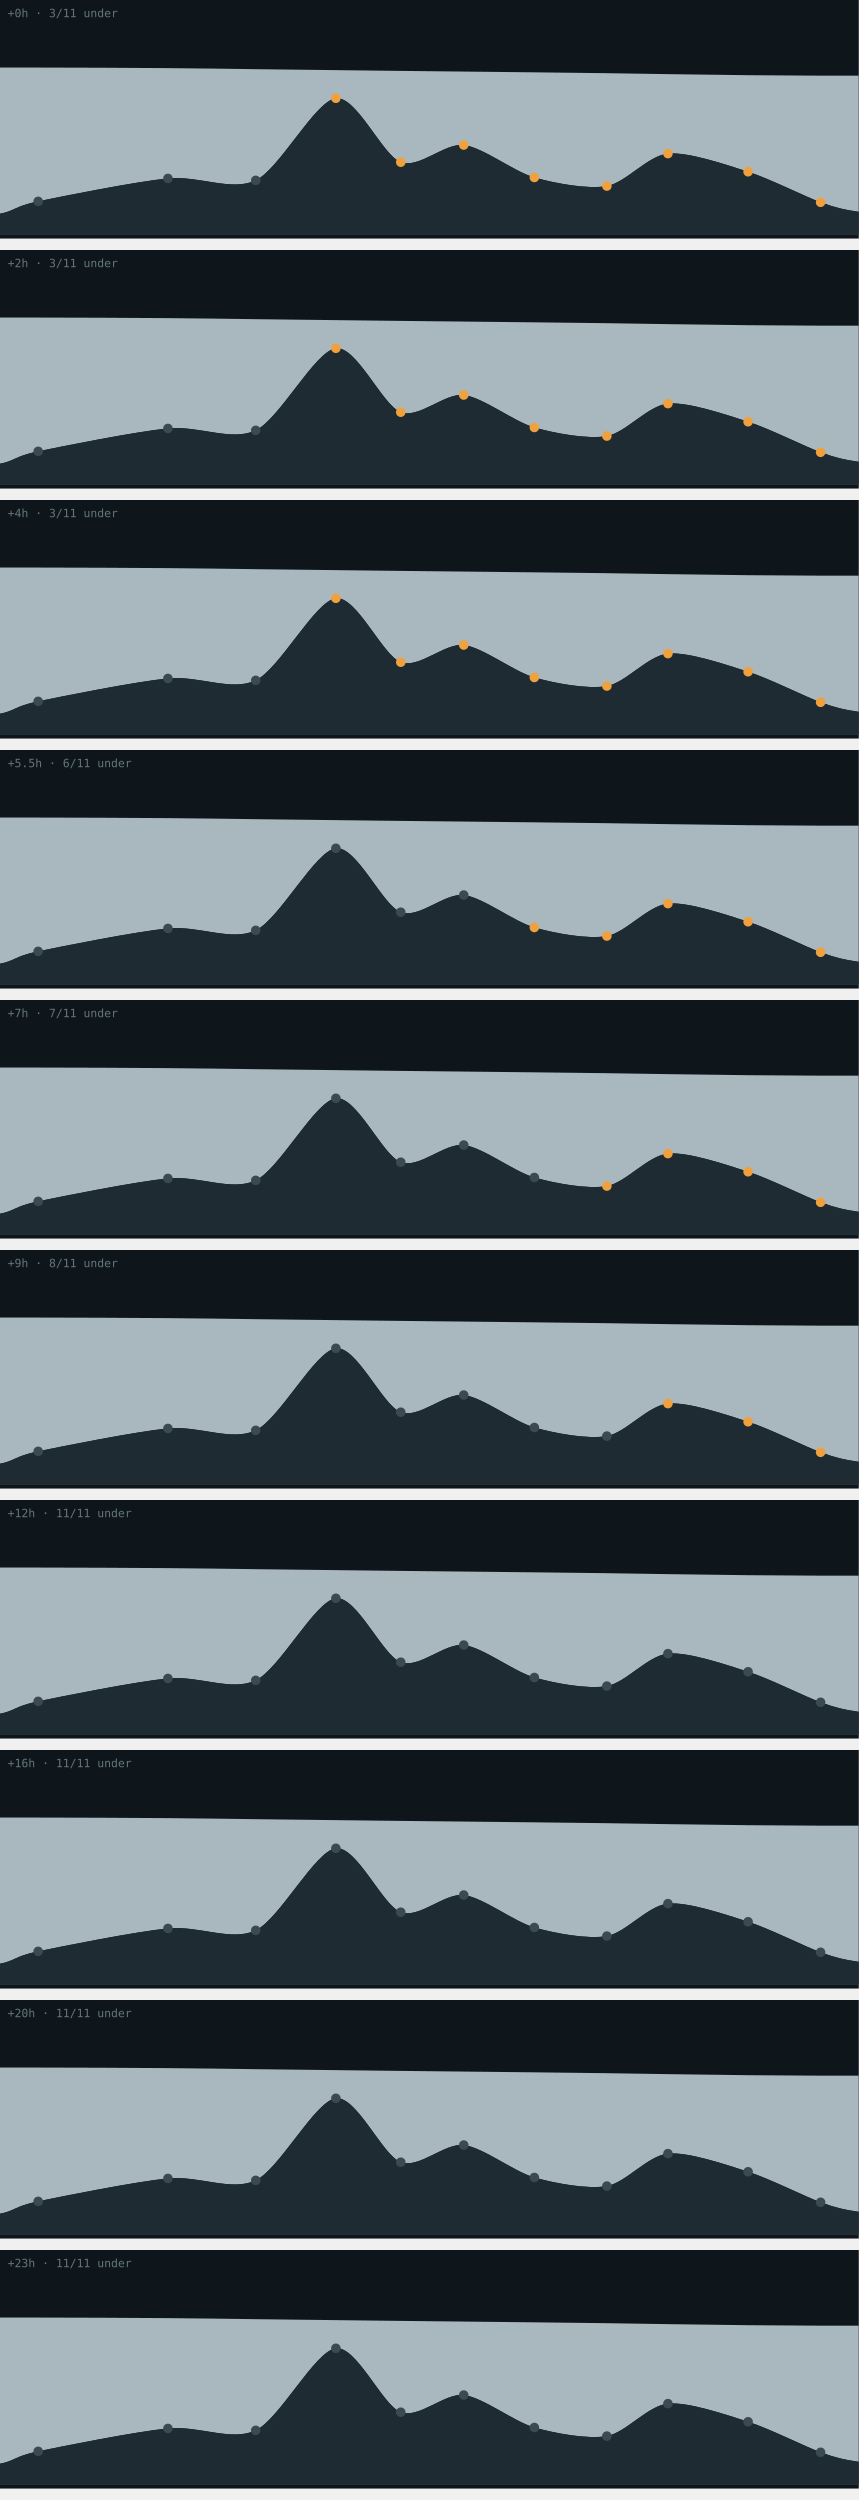
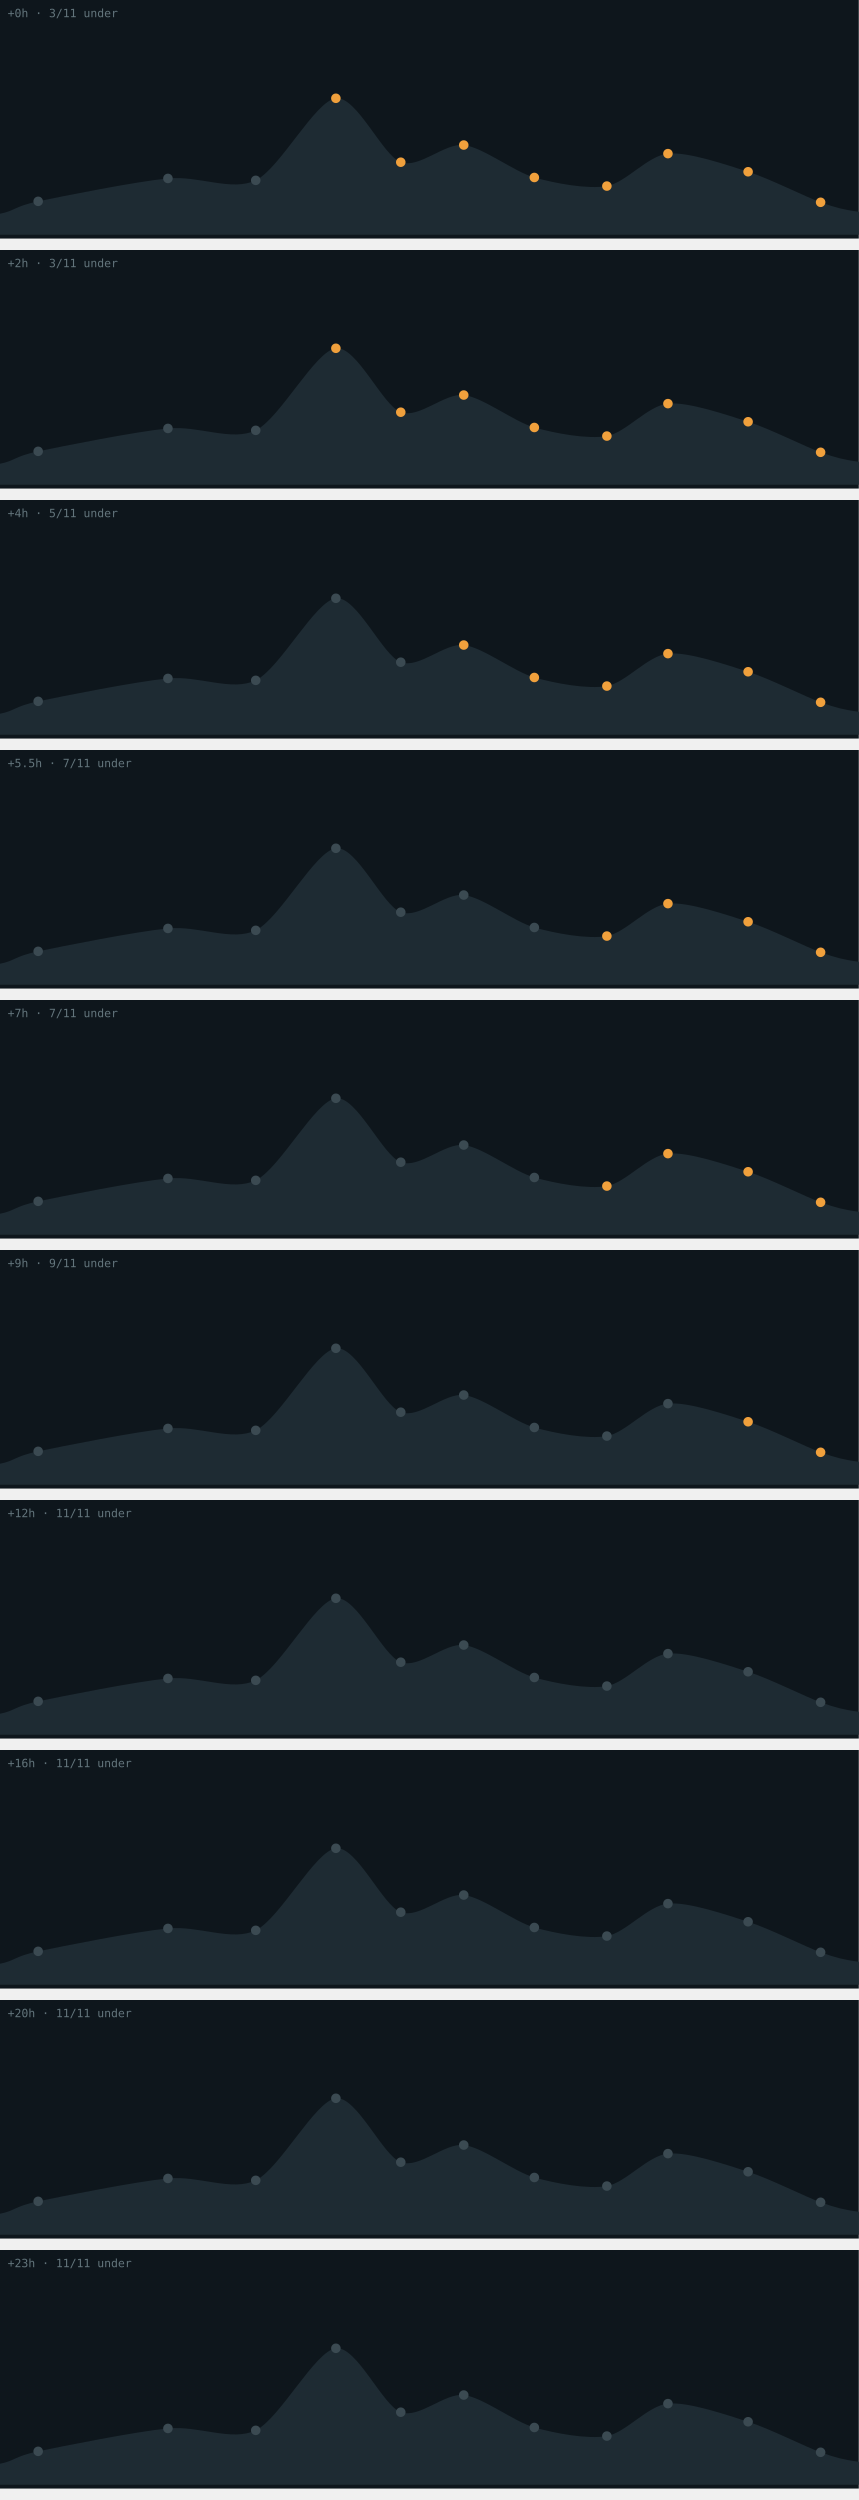
<svg xmlns="http://www.w3.org/2000/svg" viewBox="0 0 900 2620" width="900">
  <g transform="translate(0,0)">
    <rect width="900" height="250" fill="#0E161C" />
    <mask id="m0" maskUnits="userSpaceOnUse" x="0" y="0" width="900" height="250">
      <rect width="900" height="250" fill="#fff" />
      <path d="M0,246 L0,224 C15.7,221.0 14.9,216.3 40,211 C65.1,205.7 143.4,190.1 176,187 C208.6,183.9 242.9,201.0 268,189 C293.1,177.0 330.3,105.7 352,103 C373.7,100.3 400.9,163.0 420,170 C439.1,177.0 466.0,149.7 486,152 C506.0,154.3 538.6,179.9 560,186 C581.4,192.1 616.0,198.6 636,195 C656.0,191.4 678.9,163.1 700,161 C721.1,158.9 761.1,172.7 784,180 C806.9,187.3 843.4,206.0 860,212 C876.6,218.0 884.3,219.7 900,222 L900,246 Z" fill="#000" />
    </mask>
    <g fill="#A9B7BE" mask="url(#m0)">
-       <path d="M0,70.8 C15.7,70.8 14.9,70.7 40.0,70.8 C65.1,70.8 143.4,71.1 176.0,71.4 C208.6,71.6 242.9,72.2 268.0,72.5 C293.1,72.8 330.3,73.2 352.0,73.5 C373.7,73.7 400.9,74.0 420.0,74.3 C439.1,74.5 466.0,74.8 486.0,75.0 C506.0,75.2 538.6,75.6 560.0,75.8 C581.4,76.0 616.0,76.4 636.0,76.7 C656.0,77.0 678.9,77.4 700.0,77.7 C721.1,78.0 761.1,78.5 784.0,78.8 C806.9,79.0 843.4,79.2 860.0,79.3 C876.6,79.4 884.3,79.3 900.0,79.3 L900,246 L0,246 Z" />
+       <path d="M0,72.3 C15.7,72.3 14.9,72.2 40.0,72.3 C65.1,72.3 143.4,72.6 176.0,72.8 C208.6,73.0 242.9,73.4 268.0,73.7 C293.1,73.9 330.3,74.3 352.0,74.5 C373.7,74.8 400.9,75.1 420.0,75.3 C439.1,75.5 466.0,75.8 486.0,76.1 C506.0,76.3 538.6,76.7 560.0,77.0 C581.4,77.2 616.0,77.5 636.0,78.0 C656.0,78.4 678.9,78.8 700.0,80.4 C721.1,82.0 761.1,84.3 784.0,89.3 C806.9,94.2 843.4,111.3 860.0,115.0 C876.6,118.6 884.3,115.0 900.0,115.0 L900,246 L0,246 Z" fill="url(#fogAir)" mask="url(#mCover)" />
+       <path d="M0,72.3 C15.7,72.3 14.9,72.2 40.0,72.3 C65.1,72.3 143.4,72.6 176.0,72.8 C208.6,73.0 242.9,73.4 268.0,73.7 C293.1,73.9 330.3,74.3 352.0,74.5 C373.7,74.8 400.9,75.1 420.0,75.3 C439.1,75.5 466.0,75.8 486.0,76.1 C506.0,76.3 538.6,76.7 560.0,77.0 C581.4,77.2 616.0,77.5 636.0,78.0 C656.0,78.4 678.9,78.8 700.0,80.4 C721.1,82.0 761.1,84.3 784.0,89.3 C806.9,94.2 843.4,111.3 860.0,115.0 C876.6,118.6 884.3,115.0 900.0,115.0 L900,246 L0,246 Z" fill="url(#fogDeck)" mask="url(#mDeck)" />
    </g>
    <path d="M0,246 L0,224 C15.7,221.0 14.9,216.3 40,211 C65.1,205.7 143.4,190.1 176,187 C208.6,183.9 242.9,201.0 268,189 C293.1,177.0 330.3,105.7 352,103 C373.7,100.3 400.9,163.0 420,170 C439.1,177.0 466.0,149.7 486,152 C506.0,154.3 538.6,179.9 560,186 C581.4,192.1 616.0,198.6 636,195 C656.0,191.4 678.9,163.1 700,161 C721.1,158.9 761.1,172.7 784,180 C806.9,187.3 843.4,206.0 860,212 C876.6,218.0 884.3,219.7 900,222 L900,246 Z" fill="#1E2B33" />
    <circle cx="40" cy="211" r="5" fill="#3B4A52" />
    <circle cx="176" cy="187" r="5" fill="#3B4A52" />
    <circle cx="268" cy="189" r="5" fill="#3B4A52" />
    <circle cx="352" cy="103" r="5" fill="#F0A03C" />
    <circle cx="420" cy="170" r="5" fill="#F0A03C" />
    <circle cx="486" cy="152" r="5" fill="#F0A03C" />
    <circle cx="560" cy="186" r="5" fill="#F0A03C" />
    <circle cx="636" cy="195" r="5" fill="#F0A03C" />
    <circle cx="700" cy="161" r="5" fill="#F0A03C" />
    <circle cx="784" cy="180" r="5" fill="#F0A03C" />
    <circle cx="860" cy="212" r="5" fill="#F0A03C" />
    <text x="8" y="18" fill="#63757C" font-family="monospace" font-size="12">+0h · 3/11 under</text>
  </g>
  <g transform="translate(0,262)">
    <rect width="900" height="250" fill="#0E161C" />
    <mask id="m1" maskUnits="userSpaceOnUse" x="0" y="0" width="900" height="250">
      <rect width="900" height="250" fill="#fff" />
      <path d="M0,246 L0,224 C15.7,221.0 14.9,216.3 40,211 C65.1,205.7 143.4,190.1 176,187 C208.6,183.9 242.9,201.0 268,189 C293.1,177.0 330.3,105.7 352,103 C373.7,100.3 400.9,163.0 420,170 C439.1,177.0 466.0,149.7 486,152 C506.0,154.3 538.6,179.9 560,186 C581.4,192.1 616.0,198.6 636,195 C656.0,191.4 678.9,163.1 700,161 C721.1,158.9 761.1,172.7 784,180 C806.9,187.3 843.4,206.0 860,212 C876.6,218.0 884.3,219.7 900,222 L900,246 Z" fill="#000" />
    </mask>
    <g fill="#A9B7BE" mask="url(#m1)">
-       <path d="M0,70.8 C15.7,70.8 14.9,70.7 40.0,70.8 C65.1,70.8 143.4,71.1 176.0,71.4 C208.6,71.6 242.9,72.2 268.0,72.5 C293.1,72.8 330.3,73.2 352.0,73.5 C373.7,73.7 400.9,74.0 420.0,74.3 C439.1,74.5 466.0,74.8 486.0,75.0 C506.0,75.2 538.6,75.6 560.0,75.8 C581.4,76.0 616.0,76.4 636.0,76.7 C656.0,77.0 678.9,77.4 700.0,77.7 C721.1,78.0 761.1,78.5 784.0,78.8 C806.9,79.0 843.4,79.2 860.0,79.3 C876.6,79.4 884.3,79.3 900.0,79.3 L900,246 L0,246 Z" />
+       <path d="M0,72.3 C15.7,72.3 14.9,72.2 40.0,72.3 C65.1,72.3 143.4,72.6 176.0,72.8 C208.6,73.0 242.9,73.4 268.0,73.7 C293.1,73.9 330.3,74.3 352.0,74.5 C373.7,74.8 400.9,75.1 420.0,75.3 C439.1,75.5 466.0,75.8 486.0,76.1 C506.0,76.3 538.6,76.7 560.0,77.0 C581.4,77.2 616.0,77.5 636.0,78.0 C656.0,78.4 678.9,78.8 700.0,80.4 C721.1,82.0 761.1,84.3 784.0,89.3 C806.9,94.2 843.4,111.3 860.0,115.0 C876.6,118.6 884.3,115.0 900.0,115.0 L900,246 L0,246 Z" fill="url(#fogAir)" mask="url(#mCover)" />
+       <path d="M0,72.3 C15.7,72.3 14.9,72.2 40.0,72.3 C65.1,72.3 143.4,72.6 176.0,72.8 C208.6,73.0 242.9,73.4 268.0,73.7 C293.1,73.9 330.3,74.3 352.0,74.5 C373.7,74.8 400.9,75.1 420.0,75.3 C439.1,75.5 466.0,75.8 486.0,76.1 C506.0,76.3 538.6,76.7 560.0,77.0 C581.4,77.2 616.0,77.5 636.0,78.0 C656.0,78.4 678.9,78.8 700.0,80.4 C721.1,82.0 761.1,84.3 784.0,89.3 C806.9,94.2 843.4,111.3 860.0,115.0 C876.6,118.6 884.3,115.0 900.0,115.0 L900,246 L0,246 Z" fill="url(#fogDeck)" mask="url(#mDeck)" />
    </g>
    <path d="M0,246 L0,224 C15.7,221.0 14.9,216.3 40,211 C65.1,205.7 143.4,190.1 176,187 C208.6,183.9 242.9,201.0 268,189 C293.1,177.0 330.3,105.7 352,103 C373.7,100.3 400.9,163.0 420,170 C439.1,177.0 466.0,149.7 486,152 C506.0,154.3 538.6,179.9 560,186 C581.4,192.1 616.0,198.6 636,195 C656.0,191.4 678.9,163.1 700,161 C721.1,158.9 761.1,172.7 784,180 C806.9,187.3 843.4,206.0 860,212 C876.6,218.0 884.3,219.7 900,222 L900,246 Z" fill="#1E2B33" />
    <circle cx="40" cy="211" r="5" fill="#3B4A52" />
    <circle cx="176" cy="187" r="5" fill="#3B4A52" />
    <circle cx="268" cy="189" r="5" fill="#3B4A52" />
    <circle cx="352" cy="103" r="5" fill="#F0A03C" />
    <circle cx="420" cy="170" r="5" fill="#F0A03C" />
    <circle cx="486" cy="152" r="5" fill="#F0A03C" />
    <circle cx="560" cy="186" r="5" fill="#F0A03C" />
    <circle cx="636" cy="195" r="5" fill="#F0A03C" />
    <circle cx="700" cy="161" r="5" fill="#F0A03C" />
    <circle cx="784" cy="180" r="5" fill="#F0A03C" />
    <circle cx="860" cy="212" r="5" fill="#F0A03C" />
    <text x="8" y="18" fill="#63757C" font-family="monospace" font-size="12">+2h · 3/11 under</text>
  </g>
  <g transform="translate(0,524)">
    <rect width="900" height="250" fill="#0E161C" />
    <mask id="m2" maskUnits="userSpaceOnUse" x="0" y="0" width="900" height="250">
      <rect width="900" height="250" fill="#fff" />
      <path d="M0,246 L0,224 C15.7,221.0 14.9,216.3 40,211 C65.1,205.7 143.4,190.1 176,187 C208.6,183.9 242.9,201.0 268,189 C293.1,177.0 330.3,105.7 352,103 C373.7,100.3 400.9,163.0 420,170 C439.1,177.0 466.0,149.7 486,152 C506.0,154.3 538.6,179.9 560,186 C581.4,192.1 616.0,198.6 636,195 C656.0,191.4 678.9,163.1 700,161 C721.1,158.9 761.1,172.7 784,180 C806.9,187.3 843.4,206.0 860,212 C876.6,218.0 884.3,219.7 900,222 L900,246 Z" fill="#000" />
    </mask>
    <g fill="#A9B7BE" mask="url(#m2)">
-       <path d="M0,70.8 C15.7,70.8 14.9,70.7 40.0,70.8 C65.1,70.8 143.4,71.1 176.0,71.4 C208.6,71.6 242.9,72.2 268.0,72.5 C293.1,72.8 330.3,73.2 352.0,73.5 C373.7,73.7 400.9,74.0 420.0,74.3 C439.1,74.5 466.0,74.8 486.0,75.0 C506.0,75.2 538.6,75.6 560.0,75.8 C581.4,76.0 616.0,76.4 636.0,76.7 C656.0,77.0 678.9,77.4 700.0,77.7 C721.1,78.0 761.1,78.5 784.0,78.8 C806.9,79.0 843.4,79.2 860.0,79.3 C876.6,79.4 884.3,79.3 900.0,79.3 L900,246 L0,246 Z" />
-     </g>
-     <path d="M0,246 L0,224 C15.7,221.0 14.9,216.3 40,211 C65.1,205.7 143.4,190.1 176,187 C208.6,183.9 242.9,201.0 268,189 C293.1,177.0 330.3,105.7 352,103 C373.7,100.3 400.9,163.0 420,170 C439.1,177.0 466.0,149.7 486,152 C506.0,154.3 538.6,179.9 560,186 C581.4,192.1 616.0,198.6 636,195 C656.0,191.4 678.9,163.1 700,161 C721.1,158.9 761.1,172.7 784,180 C806.9,187.3 843.4,206.0 860,212 C876.6,218.0 884.3,219.7 900,222 L900,246 Z" fill="#1E2B33" />
-     <circle cx="40" cy="211" r="5" fill="#3B4A52" />
-     <circle cx="176" cy="187" r="5" fill="#3B4A52" />
-     <circle cx="268" cy="189" r="5" fill="#3B4A52" />
-     <circle cx="352" cy="103" r="5" fill="#F0A03C" />
-     <circle cx="420" cy="170" r="5" fill="#F0A03C" />
+       <path d="M0,72.3 C15.7,72.3 14.9,72.2 40.0,72.3 C65.1,72.3 143.4,72.6 176.0,72.8 C208.6,73.0 242.9,73.4 268.0,73.7 C293.1,73.9 330.3,74.3 352.0,74.5 C373.7,74.8 400.9,75.1 420.0,75.3 C439.1,75.5 466.0,75.8 486.0,76.1 C506.0,76.3 538.6,76.7 560.0,77.0 C581.4,77.2 616.0,77.5 636.0,78.0 C656.0,78.4 678.9,78.8 700.0,80.4 C721.1,82.0 761.1,84.3 784.0,89.3 C806.9,94.2 843.4,111.3 860.0,115.0 C876.6,118.6 884.3,115.0 900.0,115.0 L900,246 L0,246 Z" fill="url(#fogAir)" mask="url(#mCover)" />
+       <path d="M0,72.3 C15.7,72.3 14.9,72.2 40.0,72.3 C65.1,72.3 143.4,72.6 176.0,72.8 C208.6,73.0 242.9,73.4 268.0,73.7 C293.1,73.9 330.3,74.3 352.0,74.5 C373.7,74.8 400.9,75.1 420.0,75.3 C439.1,75.5 466.0,75.8 486.0,76.1 C506.0,76.3 538.6,76.7 560.0,77.0 C581.4,77.2 616.0,77.5 636.0,78.0 C656.0,78.4 678.9,78.8 700.0,80.4 C721.1,82.0 761.1,84.3 784.0,89.3 C806.9,94.2 843.4,111.3 860.0,115.0 C876.6,118.6 884.3,115.0 900.0,115.0 L900,246 L0,246 Z" fill="url(#fogDeck)" mask="url(#mDeck)" />
+     </g>
+     <path d="M0,246 L0,224 C15.7,221.0 14.9,216.3 40,211 C65.1,205.7 143.4,190.1 176,187 C208.6,183.9 242.9,201.0 268,189 C293.1,177.0 330.3,105.7 352,103 C373.7,100.3 400.9,163.0 420,170 C439.1,177.0 466.0,149.7 486,152 C506.0,154.3 538.6,179.9 560,186 C581.4,192.1 616.0,198.6 636,195 C656.0,191.4 678.9,163.1 700,161 C721.1,158.9 761.1,172.7 784,180 C806.9,187.3 843.4,206.0 860,212 C876.6,218.0 884.3,219.7 900,222 L900,246 Z" fill="#1E2B33" />
+     <circle cx="40" cy="211" r="5" fill="#3B4A52" />
+     <circle cx="176" cy="187" r="5" fill="#3B4A52" />
+     <circle cx="268" cy="189" r="5" fill="#3B4A52" />
+     <circle cx="352" cy="103" r="5" fill="#3B4A52" />
+     <circle cx="420" cy="170" r="5" fill="#3B4A52" />
    <circle cx="486" cy="152" r="5" fill="#F0A03C" />
    <circle cx="560" cy="186" r="5" fill="#F0A03C" />
    <circle cx="636" cy="195" r="5" fill="#F0A03C" />
    <circle cx="700" cy="161" r="5" fill="#F0A03C" />
    <circle cx="784" cy="180" r="5" fill="#F0A03C" />
    <circle cx="860" cy="212" r="5" fill="#F0A03C" />
-     <text x="8" y="18" fill="#63757C" font-family="monospace" font-size="12">+4h · 3/11 under</text>
+     <text x="8" y="18" fill="#63757C" font-family="monospace" font-size="12">+4h · 5/11 under</text>
  </g>
  <g transform="translate(0,786)">
    <rect width="900" height="250" fill="#0E161C" />
    <mask id="m3" maskUnits="userSpaceOnUse" x="0" y="0" width="900" height="250">
      <rect width="900" height="250" fill="#fff" />
      <path d="M0,246 L0,224 C15.7,221.0 14.9,216.3 40,211 C65.1,205.7 143.4,190.1 176,187 C208.6,183.9 242.9,201.0 268,189 C293.1,177.0 330.3,105.7 352,103 C373.7,100.3 400.9,163.0 420,170 C439.1,177.0 466.0,149.7 486,152 C506.0,154.3 538.6,179.9 560,186 C581.4,192.1 616.0,198.6 636,195 C656.0,191.4 678.9,163.1 700,161 C721.1,158.9 761.1,172.7 784,180 C806.9,187.3 843.4,206.0 860,212 C876.6,218.0 884.3,219.7 900,222 L900,246 Z" fill="#000" />
    </mask>
    <g fill="#A9B7BE" mask="url(#m3)">
-       <path d="M0,70.8 C15.7,70.8 14.9,70.7 40.0,70.8 C65.1,70.8 143.4,71.1 176.0,71.4 C208.6,71.6 242.9,72.2 268.0,72.5 C293.1,72.8 330.3,73.2 352.0,73.5 C373.7,73.7 400.9,74.0 420.0,74.3 C439.1,74.5 466.0,74.8 486.0,75.0 C506.0,75.2 538.6,75.6 560.0,75.8 C581.4,76.0 616.0,76.4 636.0,76.7 C656.0,77.0 678.9,77.4 700.0,77.7 C721.1,78.0 761.1,78.5 784.0,78.8 C806.9,79.0 843.4,79.2 860.0,79.3 C876.6,79.4 884.3,79.3 900.0,79.3 L900,246 L0,246 Z" />
-     </g>
-     <path d="M0,246 L0,224 C15.7,221.0 14.9,216.3 40,211 C65.1,205.7 143.4,190.1 176,187 C208.6,183.9 242.9,201.0 268,189 C293.1,177.0 330.3,105.7 352,103 C373.7,100.3 400.9,163.0 420,170 C439.1,177.0 466.0,149.7 486,152 C506.0,154.3 538.6,179.9 560,186 C581.4,192.1 616.0,198.6 636,195 C656.0,191.4 678.9,163.1 700,161 C721.1,158.9 761.1,172.7 784,180 C806.9,187.3 843.4,206.0 860,212 C876.6,218.0 884.3,219.7 900,222 L900,246 Z" fill="#1E2B33" />
-     <circle cx="40" cy="211" r="5" fill="#3B4A52" />
-     <circle cx="176" cy="187" r="5" fill="#3B4A52" />
-     <circle cx="268" cy="189" r="5" fill="#3B4A52" />
-     <circle cx="352" cy="103" r="5" fill="#3B4A52" />
-     <circle cx="420" cy="170" r="5" fill="#3B4A52" />
-     <circle cx="486" cy="152" r="5" fill="#3B4A52" />
-     <circle cx="560" cy="186" r="5" fill="#F0A03C" />
-     <circle cx="636" cy="195" r="5" fill="#F0A03C" />
-     <circle cx="700" cy="161" r="5" fill="#F0A03C" />
-     <circle cx="784" cy="180" r="5" fill="#F0A03C" />
-     <circle cx="860" cy="212" r="5" fill="#F0A03C" />
-     <text x="8" y="18" fill="#63757C" font-family="monospace" font-size="12">+5.5h · 6/11 under</text>
+       <path d="M0,72.3 C15.7,72.3 14.9,72.2 40.0,72.3 C65.1,72.3 143.4,72.6 176.0,72.8 C208.6,73.0 242.9,73.4 268.0,73.7 C293.1,73.9 330.3,74.3 352.0,74.5 C373.7,74.8 400.9,75.1 420.0,75.3 C439.1,75.5 466.0,75.8 486.0,76.1 C506.0,76.3 538.6,76.7 560.0,77.0 C581.4,77.2 616.0,77.5 636.0,78.0 C656.0,78.4 678.9,78.8 700.0,80.4 C721.1,82.0 761.1,84.3 784.0,89.3 C806.9,94.2 843.4,111.3 860.0,115.0 C876.6,118.6 884.3,115.0 900.0,115.0 L900,246 L0,246 Z" fill="url(#fogAir)" mask="url(#mCover)" />
+       <path d="M0,72.3 C15.7,72.3 14.9,72.2 40.0,72.3 C65.1,72.3 143.4,72.6 176.0,72.8 C208.6,73.0 242.9,73.4 268.0,73.7 C293.1,73.9 330.3,74.3 352.0,74.5 C373.7,74.8 400.9,75.1 420.0,75.3 C439.1,75.5 466.0,75.8 486.0,76.1 C506.0,76.3 538.6,76.7 560.0,77.0 C581.4,77.2 616.0,77.5 636.0,78.0 C656.0,78.4 678.9,78.8 700.0,80.4 C721.1,82.0 761.1,84.3 784.0,89.3 C806.9,94.2 843.4,111.3 860.0,115.0 C876.6,118.6 884.3,115.0 900.0,115.0 L900,246 L0,246 Z" fill="url(#fogDeck)" mask="url(#mDeck)" />
+     </g>
+     <path d="M0,246 L0,224 C15.7,221.0 14.9,216.3 40,211 C65.1,205.7 143.4,190.1 176,187 C208.6,183.9 242.9,201.0 268,189 C293.1,177.0 330.3,105.7 352,103 C373.7,100.3 400.9,163.0 420,170 C439.1,177.0 466.0,149.7 486,152 C506.0,154.3 538.6,179.9 560,186 C581.4,192.1 616.0,198.6 636,195 C656.0,191.4 678.9,163.1 700,161 C721.1,158.9 761.1,172.7 784,180 C806.9,187.3 843.4,206.0 860,212 C876.6,218.0 884.3,219.7 900,222 L900,246 Z" fill="#1E2B33" />
+     <circle cx="40" cy="211" r="5" fill="#3B4A52" />
+     <circle cx="176" cy="187" r="5" fill="#3B4A52" />
+     <circle cx="268" cy="189" r="5" fill="#3B4A52" />
+     <circle cx="352" cy="103" r="5" fill="#3B4A52" />
+     <circle cx="420" cy="170" r="5" fill="#3B4A52" />
+     <circle cx="486" cy="152" r="5" fill="#3B4A52" />
+     <circle cx="560" cy="186" r="5" fill="#3B4A52" />
+     <circle cx="636" cy="195" r="5" fill="#F0A03C" />
+     <circle cx="700" cy="161" r="5" fill="#F0A03C" />
+     <circle cx="784" cy="180" r="5" fill="#F0A03C" />
+     <circle cx="860" cy="212" r="5" fill="#F0A03C" />
+     <text x="8" y="18" fill="#63757C" font-family="monospace" font-size="12">+5.5h · 7/11 under</text>
  </g>
  <g transform="translate(0,1048)">
    <rect width="900" height="250" fill="#0E161C" />
    <mask id="m4" maskUnits="userSpaceOnUse" x="0" y="0" width="900" height="250">
      <rect width="900" height="250" fill="#fff" />
      <path d="M0,246 L0,224 C15.7,221.0 14.9,216.3 40,211 C65.1,205.7 143.4,190.1 176,187 C208.6,183.9 242.9,201.0 268,189 C293.1,177.0 330.3,105.7 352,103 C373.7,100.3 400.9,163.0 420,170 C439.1,177.0 466.0,149.7 486,152 C506.0,154.3 538.6,179.9 560,186 C581.4,192.1 616.0,198.6 636,195 C656.0,191.4 678.9,163.1 700,161 C721.1,158.9 761.1,172.7 784,180 C806.9,187.3 843.4,206.0 860,212 C876.6,218.0 884.3,219.7 900,222 L900,246 Z" fill="#000" />
    </mask>
    <g fill="#A9B7BE" mask="url(#m4)">
-       <path d="M0,70.8 C15.7,70.8 14.9,70.7 40.0,70.8 C65.1,70.8 143.4,71.1 176.0,71.4 C208.6,71.6 242.9,72.2 268.0,72.5 C293.1,72.8 330.3,73.2 352.0,73.5 C373.7,73.7 400.9,74.0 420.0,74.3 C439.1,74.5 466.0,74.8 486.0,75.0 C506.0,75.2 538.6,75.6 560.0,75.8 C581.4,76.0 616.0,76.4 636.0,76.7 C656.0,77.0 678.9,77.4 700.0,77.7 C721.1,78.0 761.1,78.5 784.0,78.8 C806.9,79.0 843.4,79.2 860.0,79.3 C876.6,79.4 884.3,79.3 900.0,79.3 L900,246 L0,246 Z" />
+       <path d="M0,72.3 C15.7,72.3 14.9,72.2 40.0,72.3 C65.1,72.3 143.4,72.6 176.0,72.8 C208.6,73.0 242.9,73.4 268.0,73.7 C293.1,73.9 330.3,74.3 352.0,74.5 C373.7,74.8 400.9,75.1 420.0,75.3 C439.1,75.5 466.0,75.8 486.0,76.1 C506.0,76.3 538.6,76.7 560.0,77.0 C581.4,77.2 616.0,77.5 636.0,78.0 C656.0,78.4 678.9,78.8 700.0,80.4 C721.1,82.0 761.1,84.3 784.0,89.3 C806.9,94.2 843.4,111.3 860.0,115.0 C876.6,118.6 884.3,115.0 900.0,115.0 L900,246 L0,246 Z" fill="url(#fogAir)" mask="url(#mCover)" />
+       <path d="M0,72.3 C15.7,72.3 14.9,72.2 40.0,72.3 C65.1,72.3 143.4,72.6 176.0,72.8 C208.6,73.0 242.9,73.4 268.0,73.7 C293.1,73.9 330.3,74.3 352.0,74.5 C373.7,74.8 400.9,75.1 420.0,75.3 C439.1,75.5 466.0,75.8 486.0,76.1 C506.0,76.3 538.6,76.7 560.0,77.0 C581.4,77.2 616.0,77.5 636.0,78.0 C656.0,78.4 678.9,78.8 700.0,80.4 C721.1,82.0 761.1,84.3 784.0,89.3 C806.9,94.2 843.4,111.3 860.0,115.0 C876.6,118.6 884.3,115.0 900.0,115.0 L900,246 L0,246 Z" fill="url(#fogDeck)" mask="url(#mDeck)" />
    </g>
    <path d="M0,246 L0,224 C15.7,221.0 14.9,216.3 40,211 C65.1,205.7 143.4,190.1 176,187 C208.6,183.9 242.9,201.0 268,189 C293.1,177.0 330.3,105.7 352,103 C373.7,100.3 400.9,163.0 420,170 C439.1,177.0 466.0,149.7 486,152 C506.0,154.3 538.6,179.9 560,186 C581.4,192.1 616.0,198.6 636,195 C656.0,191.4 678.9,163.1 700,161 C721.1,158.9 761.1,172.7 784,180 C806.9,187.3 843.4,206.0 860,212 C876.6,218.0 884.3,219.7 900,222 L900,246 Z" fill="#1E2B33" />
    <circle cx="40" cy="211" r="5" fill="#3B4A52" />
    <circle cx="176" cy="187" r="5" fill="#3B4A52" />
    <circle cx="268" cy="189" r="5" fill="#3B4A52" />
    <circle cx="352" cy="103" r="5" fill="#3B4A52" />
    <circle cx="420" cy="170" r="5" fill="#3B4A52" />
    <circle cx="486" cy="152" r="5" fill="#3B4A52" />
    <circle cx="560" cy="186" r="5" fill="#3B4A52" />
    <circle cx="636" cy="195" r="5" fill="#F0A03C" />
    <circle cx="700" cy="161" r="5" fill="#F0A03C" />
    <circle cx="784" cy="180" r="5" fill="#F0A03C" />
    <circle cx="860" cy="212" r="5" fill="#F0A03C" />
    <text x="8" y="18" fill="#63757C" font-family="monospace" font-size="12">+7h · 7/11 under</text>
  </g>
  <g transform="translate(0,1310)">
    <rect width="900" height="250" fill="#0E161C" />
    <mask id="m5" maskUnits="userSpaceOnUse" x="0" y="0" width="900" height="250">
      <rect width="900" height="250" fill="#fff" />
      <path d="M0,246 L0,224 C15.7,221.0 14.9,216.3 40,211 C65.1,205.7 143.4,190.1 176,187 C208.6,183.9 242.9,201.0 268,189 C293.1,177.0 330.3,105.7 352,103 C373.7,100.3 400.9,163.0 420,170 C439.1,177.0 466.0,149.7 486,152 C506.0,154.3 538.6,179.9 560,186 C581.4,192.1 616.0,198.6 636,195 C656.0,191.4 678.9,163.1 700,161 C721.1,158.9 761.1,172.7 784,180 C806.9,187.3 843.4,206.0 860,212 C876.6,218.0 884.3,219.7 900,222 L900,246 Z" fill="#000" />
    </mask>
    <g fill="#A9B7BE" mask="url(#m5)">
-       <path d="M0,70.8 C15.7,70.8 14.9,70.7 40.0,70.8 C65.1,70.8 143.4,71.1 176.0,71.4 C208.6,71.6 242.9,72.2 268.0,72.5 C293.1,72.8 330.3,73.2 352.0,73.5 C373.7,73.7 400.9,74.0 420.0,74.3 C439.1,74.5 466.0,74.8 486.0,75.0 C506.0,75.2 538.6,75.6 560.0,75.8 C581.4,76.0 616.0,76.4 636.0,76.7 C656.0,77.0 678.9,77.4 700.0,77.7 C721.1,78.0 761.1,78.5 784.0,78.8 C806.9,79.0 843.4,79.2 860.0,79.3 C876.6,79.4 884.3,79.3 900.0,79.3 L900,246 L0,246 Z" />
-     </g>
-     <path d="M0,246 L0,224 C15.7,221.0 14.9,216.3 40,211 C65.1,205.7 143.4,190.1 176,187 C208.6,183.9 242.9,201.0 268,189 C293.1,177.0 330.3,105.7 352,103 C373.7,100.3 400.9,163.0 420,170 C439.1,177.0 466.0,149.7 486,152 C506.0,154.3 538.6,179.9 560,186 C581.4,192.1 616.0,198.6 636,195 C656.0,191.4 678.9,163.1 700,161 C721.1,158.9 761.1,172.7 784,180 C806.9,187.3 843.4,206.0 860,212 C876.6,218.0 884.3,219.7 900,222 L900,246 Z" fill="#1E2B33" />
-     <circle cx="40" cy="211" r="5" fill="#3B4A52" />
-     <circle cx="176" cy="187" r="5" fill="#3B4A52" />
-     <circle cx="268" cy="189" r="5" fill="#3B4A52" />
-     <circle cx="352" cy="103" r="5" fill="#3B4A52" />
-     <circle cx="420" cy="170" r="5" fill="#3B4A52" />
-     <circle cx="486" cy="152" r="5" fill="#3B4A52" />
-     <circle cx="560" cy="186" r="5" fill="#3B4A52" />
-     <circle cx="636" cy="195" r="5" fill="#3B4A52" />
-     <circle cx="700" cy="161" r="5" fill="#F0A03C" />
-     <circle cx="784" cy="180" r="5" fill="#F0A03C" />
-     <circle cx="860" cy="212" r="5" fill="#F0A03C" />
-     <text x="8" y="18" fill="#63757C" font-family="monospace" font-size="12">+9h · 8/11 under</text>
+       <path d="M0,72.3 C15.7,72.3 14.9,72.2 40.0,72.3 C65.1,72.3 143.4,72.6 176.0,72.8 C208.6,73.0 242.9,73.4 268.0,73.7 C293.1,73.9 330.3,74.3 352.0,74.5 C373.7,74.8 400.9,75.1 420.0,75.3 C439.1,75.5 466.0,75.8 486.0,76.1 C506.0,76.3 538.6,76.7 560.0,77.0 C581.4,77.2 616.0,77.5 636.0,78.0 C656.0,78.4 678.9,78.8 700.0,80.4 C721.1,82.0 761.1,84.3 784.0,89.3 C806.9,94.2 843.4,111.3 860.0,115.0 C876.6,118.6 884.3,115.0 900.0,115.0 L900,246 L0,246 Z" fill="url(#fogAir)" mask="url(#mCover)" />
+       <path d="M0,72.3 C15.7,72.3 14.9,72.2 40.0,72.3 C65.1,72.3 143.4,72.6 176.0,72.8 C208.6,73.0 242.9,73.4 268.0,73.7 C293.1,73.9 330.3,74.3 352.0,74.5 C373.7,74.8 400.9,75.1 420.0,75.3 C439.1,75.5 466.0,75.8 486.0,76.1 C506.0,76.3 538.6,76.7 560.0,77.0 C581.4,77.2 616.0,77.5 636.0,78.0 C656.0,78.4 678.9,78.8 700.0,80.4 C721.1,82.0 761.1,84.3 784.0,89.3 C806.9,94.2 843.4,111.3 860.0,115.0 C876.6,118.6 884.3,115.0 900.0,115.0 L900,246 L0,246 Z" fill="url(#fogDeck)" mask="url(#mDeck)" />
+     </g>
+     <path d="M0,246 L0,224 C15.7,221.0 14.9,216.3 40,211 C65.1,205.7 143.4,190.1 176,187 C208.6,183.9 242.9,201.0 268,189 C293.1,177.0 330.3,105.7 352,103 C373.7,100.3 400.9,163.0 420,170 C439.1,177.0 466.0,149.7 486,152 C506.0,154.3 538.6,179.9 560,186 C581.4,192.1 616.0,198.6 636,195 C656.0,191.4 678.9,163.1 700,161 C721.1,158.9 761.1,172.7 784,180 C806.9,187.3 843.4,206.0 860,212 C876.6,218.0 884.3,219.7 900,222 L900,246 Z" fill="#1E2B33" />
+     <circle cx="40" cy="211" r="5" fill="#3B4A52" />
+     <circle cx="176" cy="187" r="5" fill="#3B4A52" />
+     <circle cx="268" cy="189" r="5" fill="#3B4A52" />
+     <circle cx="352" cy="103" r="5" fill="#3B4A52" />
+     <circle cx="420" cy="170" r="5" fill="#3B4A52" />
+     <circle cx="486" cy="152" r="5" fill="#3B4A52" />
+     <circle cx="560" cy="186" r="5" fill="#3B4A52" />
+     <circle cx="636" cy="195" r="5" fill="#3B4A52" />
+     <circle cx="700" cy="161" r="5" fill="#3B4A52" />
+     <circle cx="784" cy="180" r="5" fill="#F0A03C" />
+     <circle cx="860" cy="212" r="5" fill="#F0A03C" />
+     <text x="8" y="18" fill="#63757C" font-family="monospace" font-size="12">+9h · 9/11 under</text>
  </g>
  <g transform="translate(0,1572)">
    <rect width="900" height="250" fill="#0E161C" />
    <mask id="m6" maskUnits="userSpaceOnUse" x="0" y="0" width="900" height="250">
      <rect width="900" height="250" fill="#fff" />
      <path d="M0,246 L0,224 C15.7,221.0 14.9,216.3 40,211 C65.1,205.7 143.4,190.1 176,187 C208.6,183.9 242.9,201.0 268,189 C293.1,177.0 330.3,105.7 352,103 C373.7,100.3 400.9,163.0 420,170 C439.1,177.0 466.0,149.7 486,152 C506.0,154.3 538.6,179.9 560,186 C581.4,192.1 616.0,198.6 636,195 C656.0,191.4 678.9,163.1 700,161 C721.1,158.9 761.1,172.7 784,180 C806.9,187.3 843.4,206.0 860,212 C876.6,218.0 884.3,219.7 900,222 L900,246 Z" fill="#000" />
    </mask>
    <g fill="#A9B7BE" mask="url(#m6)">
-       <path d="M0,70.8 C15.7,70.8 14.9,70.7 40.0,70.8 C65.1,70.8 143.4,71.1 176.0,71.4 C208.6,71.6 242.9,72.2 268.0,72.5 C293.1,72.8 330.3,73.2 352.0,73.5 C373.7,73.7 400.9,74.0 420.0,74.3 C439.1,74.5 466.0,74.8 486.0,75.0 C506.0,75.2 538.6,75.6 560.0,75.8 C581.4,76.0 616.0,76.4 636.0,76.7 C656.0,77.0 678.9,77.4 700.0,77.7 C721.1,78.0 761.1,78.5 784.0,78.8 C806.9,79.0 843.4,79.2 860.0,79.3 C876.6,79.4 884.3,79.3 900.0,79.3 L900,246 L0,246 Z" />
+       <path d="M0,72.3 C15.7,72.3 14.9,72.2 40.0,72.3 C65.1,72.3 143.4,72.6 176.0,72.8 C208.6,73.0 242.9,73.4 268.0,73.7 C293.1,73.9 330.3,74.3 352.0,74.5 C373.7,74.8 400.9,75.1 420.0,75.3 C439.1,75.5 466.0,75.8 486.0,76.1 C506.0,76.3 538.6,76.7 560.0,77.0 C581.4,77.2 616.0,77.5 636.0,78.0 C656.0,78.4 678.9,78.8 700.0,80.4 C721.1,82.0 761.1,84.3 784.0,89.3 C806.9,94.2 843.4,111.3 860.0,115.0 C876.6,118.6 884.3,115.0 900.0,115.0 L900,246 L0,246 Z" fill="url(#fogAir)" mask="url(#mCover)" />
+       <path d="M0,72.3 C15.7,72.3 14.9,72.2 40.0,72.3 C65.1,72.3 143.4,72.6 176.0,72.8 C208.6,73.0 242.9,73.4 268.0,73.7 C293.1,73.9 330.3,74.3 352.0,74.5 C373.7,74.8 400.9,75.1 420.0,75.3 C439.1,75.5 466.0,75.8 486.0,76.1 C506.0,76.3 538.6,76.7 560.0,77.0 C581.4,77.2 616.0,77.5 636.0,78.0 C656.0,78.4 678.9,78.8 700.0,80.4 C721.1,82.0 761.1,84.3 784.0,89.3 C806.9,94.2 843.4,111.3 860.0,115.0 C876.6,118.6 884.3,115.0 900.0,115.0 L900,246 L0,246 Z" fill="url(#fogDeck)" mask="url(#mDeck)" />
    </g>
    <path d="M0,246 L0,224 C15.7,221.0 14.9,216.3 40,211 C65.1,205.7 143.4,190.1 176,187 C208.6,183.9 242.9,201.0 268,189 C293.1,177.0 330.3,105.7 352,103 C373.7,100.3 400.9,163.0 420,170 C439.1,177.0 466.0,149.7 486,152 C506.0,154.3 538.6,179.9 560,186 C581.4,192.1 616.0,198.6 636,195 C656.0,191.4 678.9,163.1 700,161 C721.1,158.9 761.1,172.7 784,180 C806.9,187.3 843.4,206.0 860,212 C876.6,218.0 884.3,219.7 900,222 L900,246 Z" fill="#1E2B33" />
    <circle cx="40" cy="211" r="5" fill="#3B4A52" />
    <circle cx="176" cy="187" r="5" fill="#3B4A52" />
    <circle cx="268" cy="189" r="5" fill="#3B4A52" />
    <circle cx="352" cy="103" r="5" fill="#3B4A52" />
    <circle cx="420" cy="170" r="5" fill="#3B4A52" />
    <circle cx="486" cy="152" r="5" fill="#3B4A52" />
    <circle cx="560" cy="186" r="5" fill="#3B4A52" />
    <circle cx="636" cy="195" r="5" fill="#3B4A52" />
    <circle cx="700" cy="161" r="5" fill="#3B4A52" />
    <circle cx="784" cy="180" r="5" fill="#3B4A52" />
    <circle cx="860" cy="212" r="5" fill="#3B4A52" />
    <text x="8" y="18" fill="#63757C" font-family="monospace" font-size="12">+12h · 11/11 under</text>
  </g>
  <g transform="translate(0,1834)">
    <rect width="900" height="250" fill="#0E161C" />
    <mask id="m7" maskUnits="userSpaceOnUse" x="0" y="0" width="900" height="250">
      <rect width="900" height="250" fill="#fff" />
      <path d="M0,246 L0,224 C15.7,221.0 14.9,216.3 40,211 C65.1,205.7 143.4,190.1 176,187 C208.6,183.9 242.9,201.0 268,189 C293.1,177.0 330.3,105.7 352,103 C373.7,100.3 400.9,163.0 420,170 C439.1,177.0 466.0,149.7 486,152 C506.0,154.3 538.6,179.9 560,186 C581.4,192.1 616.0,198.6 636,195 C656.0,191.4 678.9,163.1 700,161 C721.1,158.9 761.1,172.7 784,180 C806.9,187.3 843.4,206.0 860,212 C876.6,218.0 884.3,219.7 900,222 L900,246 Z" fill="#000" />
    </mask>
    <g fill="#A9B7BE" mask="url(#m7)">
-       <path d="M0,70.8 C15.7,70.8 14.9,70.7 40.0,70.8 C65.1,70.8 143.4,71.1 176.0,71.4 C208.6,71.6 242.9,72.2 268.0,72.5 C293.1,72.8 330.3,73.2 352.0,73.5 C373.7,73.7 400.9,74.0 420.0,74.3 C439.1,74.5 466.0,74.8 486.0,75.0 C506.0,75.2 538.6,75.6 560.0,75.8 C581.4,76.0 616.0,76.4 636.0,76.7 C656.0,77.0 678.9,77.4 700.0,77.7 C721.1,78.0 761.1,78.5 784.0,78.8 C806.9,79.0 843.4,79.2 860.0,79.3 C876.6,79.4 884.3,79.3 900.0,79.3 L900,246 L0,246 Z" />
+       <path d="M0,72.3 C15.7,72.3 14.9,72.2 40.0,72.3 C65.1,72.3 143.4,72.6 176.0,72.8 C208.6,73.0 242.9,73.4 268.0,73.7 C293.1,73.9 330.3,74.3 352.0,74.5 C373.7,74.8 400.9,75.1 420.0,75.3 C439.1,75.5 466.0,75.8 486.0,76.1 C506.0,76.3 538.6,76.7 560.0,77.0 C581.4,77.2 616.0,77.5 636.0,78.0 C656.0,78.4 678.9,78.8 700.0,80.4 C721.1,82.0 761.1,84.3 784.0,89.3 C806.9,94.2 843.4,111.3 860.0,115.0 C876.6,118.6 884.3,115.0 900.0,115.0 L900,246 L0,246 Z" fill="url(#fogAir)" mask="url(#mCover)" />
+       <path d="M0,72.3 C15.7,72.3 14.9,72.2 40.0,72.3 C65.1,72.3 143.4,72.6 176.0,72.8 C208.6,73.0 242.9,73.4 268.0,73.7 C293.1,73.9 330.3,74.3 352.0,74.5 C373.7,74.8 400.9,75.1 420.0,75.3 C439.1,75.5 466.0,75.8 486.0,76.1 C506.0,76.3 538.6,76.7 560.0,77.0 C581.4,77.2 616.0,77.5 636.0,78.0 C656.0,78.4 678.9,78.8 700.0,80.4 C721.1,82.0 761.1,84.3 784.0,89.3 C806.9,94.2 843.4,111.3 860.0,115.0 C876.6,118.6 884.3,115.0 900.0,115.0 L900,246 L0,246 Z" fill="url(#fogDeck)" mask="url(#mDeck)" />
    </g>
    <path d="M0,246 L0,224 C15.7,221.0 14.9,216.3 40,211 C65.1,205.7 143.4,190.1 176,187 C208.6,183.9 242.9,201.0 268,189 C293.1,177.0 330.3,105.7 352,103 C373.7,100.3 400.9,163.0 420,170 C439.1,177.0 466.0,149.7 486,152 C506.0,154.3 538.6,179.9 560,186 C581.4,192.1 616.0,198.6 636,195 C656.0,191.4 678.9,163.1 700,161 C721.1,158.9 761.1,172.7 784,180 C806.9,187.3 843.4,206.0 860,212 C876.6,218.0 884.3,219.7 900,222 L900,246 Z" fill="#1E2B33" />
    <circle cx="40" cy="211" r="5" fill="#3B4A52" />
    <circle cx="176" cy="187" r="5" fill="#3B4A52" />
    <circle cx="268" cy="189" r="5" fill="#3B4A52" />
    <circle cx="352" cy="103" r="5" fill="#3B4A52" />
    <circle cx="420" cy="170" r="5" fill="#3B4A52" />
    <circle cx="486" cy="152" r="5" fill="#3B4A52" />
    <circle cx="560" cy="186" r="5" fill="#3B4A52" />
    <circle cx="636" cy="195" r="5" fill="#3B4A52" />
    <circle cx="700" cy="161" r="5" fill="#3B4A52" />
    <circle cx="784" cy="180" r="5" fill="#3B4A52" />
    <circle cx="860" cy="212" r="5" fill="#3B4A52" />
    <text x="8" y="18" fill="#63757C" font-family="monospace" font-size="12">+16h · 11/11 under</text>
  </g>
  <g transform="translate(0,2096)">
    <rect width="900" height="250" fill="#0E161C" />
    <mask id="m8" maskUnits="userSpaceOnUse" x="0" y="0" width="900" height="250">
      <rect width="900" height="250" fill="#fff" />
      <path d="M0,246 L0,224 C15.7,221.0 14.9,216.3 40,211 C65.1,205.7 143.4,190.1 176,187 C208.6,183.9 242.9,201.0 268,189 C293.1,177.0 330.3,105.7 352,103 C373.7,100.3 400.9,163.0 420,170 C439.1,177.0 466.0,149.7 486,152 C506.0,154.3 538.6,179.9 560,186 C581.4,192.1 616.0,198.6 636,195 C656.0,191.4 678.9,163.1 700,161 C721.1,158.9 761.1,172.7 784,180 C806.9,187.3 843.4,206.0 860,212 C876.6,218.0 884.3,219.7 900,222 L900,246 Z" fill="#000" />
    </mask>
    <g fill="#A9B7BE" mask="url(#m8)">
-       <path d="M0,70.8 C15.7,70.8 14.9,70.7 40.0,70.8 C65.1,70.8 143.4,71.1 176.0,71.4 C208.6,71.6 242.9,72.2 268.0,72.5 C293.1,72.8 330.3,73.2 352.0,73.5 C373.7,73.7 400.9,74.0 420.0,74.3 C439.1,74.5 466.0,74.8 486.0,75.0 C506.0,75.2 538.6,75.6 560.0,75.8 C581.4,76.0 616.0,76.4 636.0,76.7 C656.0,77.0 678.9,77.4 700.0,77.7 C721.1,78.0 761.1,78.5 784.0,78.8 C806.9,79.0 843.4,79.2 860.0,79.3 C876.6,79.4 884.3,79.3 900.0,79.3 L900,246 L0,246 Z" />
+       <path d="M0,72.3 C15.7,72.3 14.9,72.2 40.0,72.3 C65.1,72.3 143.4,72.6 176.0,72.8 C208.6,73.0 242.9,73.4 268.0,73.7 C293.1,73.9 330.3,74.3 352.0,74.5 C373.7,74.8 400.9,75.1 420.0,75.3 C439.1,75.5 466.0,75.8 486.0,76.1 C506.0,76.3 538.6,76.7 560.0,77.0 C581.4,77.2 616.0,77.5 636.0,78.0 C656.0,78.4 678.9,78.8 700.0,80.4 C721.1,82.0 761.1,84.3 784.0,89.3 C806.9,94.2 843.4,111.3 860.0,115.0 C876.6,118.6 884.3,115.0 900.0,115.0 L900,246 L0,246 Z" fill="url(#fogAir)" mask="url(#mCover)" />
+       <path d="M0,72.3 C15.7,72.3 14.9,72.2 40.0,72.3 C65.1,72.3 143.4,72.6 176.0,72.8 C208.6,73.0 242.9,73.4 268.0,73.7 C293.1,73.9 330.3,74.3 352.0,74.5 C373.7,74.8 400.9,75.1 420.0,75.3 C439.1,75.5 466.0,75.8 486.0,76.1 C506.0,76.3 538.6,76.7 560.0,77.0 C581.4,77.2 616.0,77.5 636.0,78.0 C656.0,78.4 678.9,78.8 700.0,80.4 C721.1,82.0 761.1,84.3 784.0,89.3 C806.9,94.2 843.4,111.3 860.0,115.0 C876.6,118.6 884.3,115.0 900.0,115.0 L900,246 L0,246 Z" fill="url(#fogDeck)" mask="url(#mDeck)" />
    </g>
    <path d="M0,246 L0,224 C15.7,221.0 14.9,216.3 40,211 C65.1,205.7 143.4,190.1 176,187 C208.6,183.9 242.9,201.0 268,189 C293.1,177.0 330.3,105.7 352,103 C373.7,100.3 400.9,163.0 420,170 C439.1,177.0 466.0,149.7 486,152 C506.0,154.3 538.6,179.9 560,186 C581.4,192.1 616.0,198.6 636,195 C656.0,191.4 678.9,163.1 700,161 C721.1,158.9 761.1,172.7 784,180 C806.9,187.3 843.4,206.0 860,212 C876.6,218.0 884.3,219.7 900,222 L900,246 Z" fill="#1E2B33" />
    <circle cx="40" cy="211" r="5" fill="#3B4A52" />
    <circle cx="176" cy="187" r="5" fill="#3B4A52" />
    <circle cx="268" cy="189" r="5" fill="#3B4A52" />
    <circle cx="352" cy="103" r="5" fill="#3B4A52" />
    <circle cx="420" cy="170" r="5" fill="#3B4A52" />
    <circle cx="486" cy="152" r="5" fill="#3B4A52" />
    <circle cx="560" cy="186" r="5" fill="#3B4A52" />
    <circle cx="636" cy="195" r="5" fill="#3B4A52" />
    <circle cx="700" cy="161" r="5" fill="#3B4A52" />
    <circle cx="784" cy="180" r="5" fill="#3B4A52" />
    <circle cx="860" cy="212" r="5" fill="#3B4A52" />
    <text x="8" y="18" fill="#63757C" font-family="monospace" font-size="12">+20h · 11/11 under</text>
  </g>
  <g transform="translate(0,2358)">
    <rect width="900" height="250" fill="#0E161C" />
    <mask id="m9" maskUnits="userSpaceOnUse" x="0" y="0" width="900" height="250">
      <rect width="900" height="250" fill="#fff" />
      <path d="M0,246 L0,224 C15.7,221.0 14.9,216.3 40,211 C65.1,205.7 143.4,190.1 176,187 C208.6,183.9 242.9,201.0 268,189 C293.1,177.0 330.3,105.7 352,103 C373.7,100.3 400.9,163.0 420,170 C439.1,177.0 466.0,149.7 486,152 C506.0,154.3 538.6,179.9 560,186 C581.4,192.1 616.0,198.6 636,195 C656.0,191.4 678.9,163.1 700,161 C721.1,158.9 761.1,172.7 784,180 C806.9,187.3 843.4,206.0 860,212 C876.6,218.0 884.3,219.7 900,222 L900,246 Z" fill="#000" />
    </mask>
    <g fill="#A9B7BE" mask="url(#m9)">
-       <path d="M0,70.8 C15.7,70.8 14.9,70.7 40.0,70.8 C65.1,70.8 143.4,71.1 176.0,71.4 C208.6,71.6 242.9,72.2 268.0,72.5 C293.1,72.8 330.3,73.2 352.0,73.5 C373.7,73.7 400.9,74.0 420.0,74.3 C439.1,74.5 466.0,74.8 486.0,75.0 C506.0,75.2 538.6,75.6 560.0,75.8 C581.4,76.0 616.0,76.4 636.0,76.7 C656.0,77.0 678.9,77.4 700.0,77.7 C721.1,78.0 761.1,78.5 784.0,78.8 C806.9,79.0 843.4,79.2 860.0,79.3 C876.6,79.4 884.3,79.3 900.0,79.3 L900,246 L0,246 Z" />
+       <path d="M0,72.3 C15.7,72.3 14.9,72.2 40.0,72.3 C65.1,72.3 143.4,72.6 176.0,72.8 C208.6,73.0 242.9,73.4 268.0,73.7 C293.1,73.9 330.3,74.3 352.0,74.5 C373.7,74.8 400.9,75.1 420.0,75.3 C439.1,75.5 466.0,75.8 486.0,76.1 C506.0,76.3 538.6,76.7 560.0,77.0 C581.4,77.2 616.0,77.5 636.0,78.0 C656.0,78.4 678.9,78.8 700.0,80.4 C721.1,82.0 761.1,84.3 784.0,89.3 C806.9,94.2 843.4,111.3 860.0,115.0 C876.6,118.6 884.3,115.0 900.0,115.0 L900,246 L0,246 Z" fill="url(#fogAir)" mask="url(#mCover)" />
+       <path d="M0,72.3 C15.7,72.3 14.9,72.2 40.0,72.3 C65.1,72.3 143.4,72.6 176.0,72.8 C208.6,73.0 242.9,73.4 268.0,73.7 C293.1,73.9 330.3,74.3 352.0,74.5 C373.7,74.8 400.9,75.1 420.0,75.3 C439.1,75.5 466.0,75.8 486.0,76.1 C506.0,76.3 538.6,76.7 560.0,77.0 C581.4,77.2 616.0,77.5 636.0,78.0 C656.0,78.4 678.9,78.8 700.0,80.4 C721.1,82.0 761.1,84.3 784.0,89.3 C806.9,94.2 843.4,111.3 860.0,115.0 C876.6,118.6 884.3,115.0 900.0,115.0 L900,246 L0,246 Z" fill="url(#fogDeck)" mask="url(#mDeck)" />
    </g>
    <path d="M0,246 L0,224 C15.7,221.0 14.9,216.3 40,211 C65.1,205.7 143.4,190.1 176,187 C208.6,183.9 242.9,201.0 268,189 C293.1,177.0 330.3,105.7 352,103 C373.7,100.3 400.9,163.0 420,170 C439.1,177.0 466.0,149.7 486,152 C506.0,154.3 538.6,179.9 560,186 C581.4,192.1 616.0,198.6 636,195 C656.0,191.4 678.9,163.1 700,161 C721.1,158.9 761.1,172.7 784,180 C806.9,187.3 843.4,206.0 860,212 C876.6,218.0 884.3,219.7 900,222 L900,246 Z" fill="#1E2B33" />
    <circle cx="40" cy="211" r="5" fill="#3B4A52" />
    <circle cx="176" cy="187" r="5" fill="#3B4A52" />
    <circle cx="268" cy="189" r="5" fill="#3B4A52" />
    <circle cx="352" cy="103" r="5" fill="#3B4A52" />
    <circle cx="420" cy="170" r="5" fill="#3B4A52" />
    <circle cx="486" cy="152" r="5" fill="#3B4A52" />
    <circle cx="560" cy="186" r="5" fill="#3B4A52" />
    <circle cx="636" cy="195" r="5" fill="#3B4A52" />
    <circle cx="700" cy="161" r="5" fill="#3B4A52" />
    <circle cx="784" cy="180" r="5" fill="#3B4A52" />
    <circle cx="860" cy="212" r="5" fill="#3B4A52" />
    <text x="8" y="18" fill="#63757C" font-family="monospace" font-size="12">+23h · 11/11 under</text>
  </g>
</svg>
